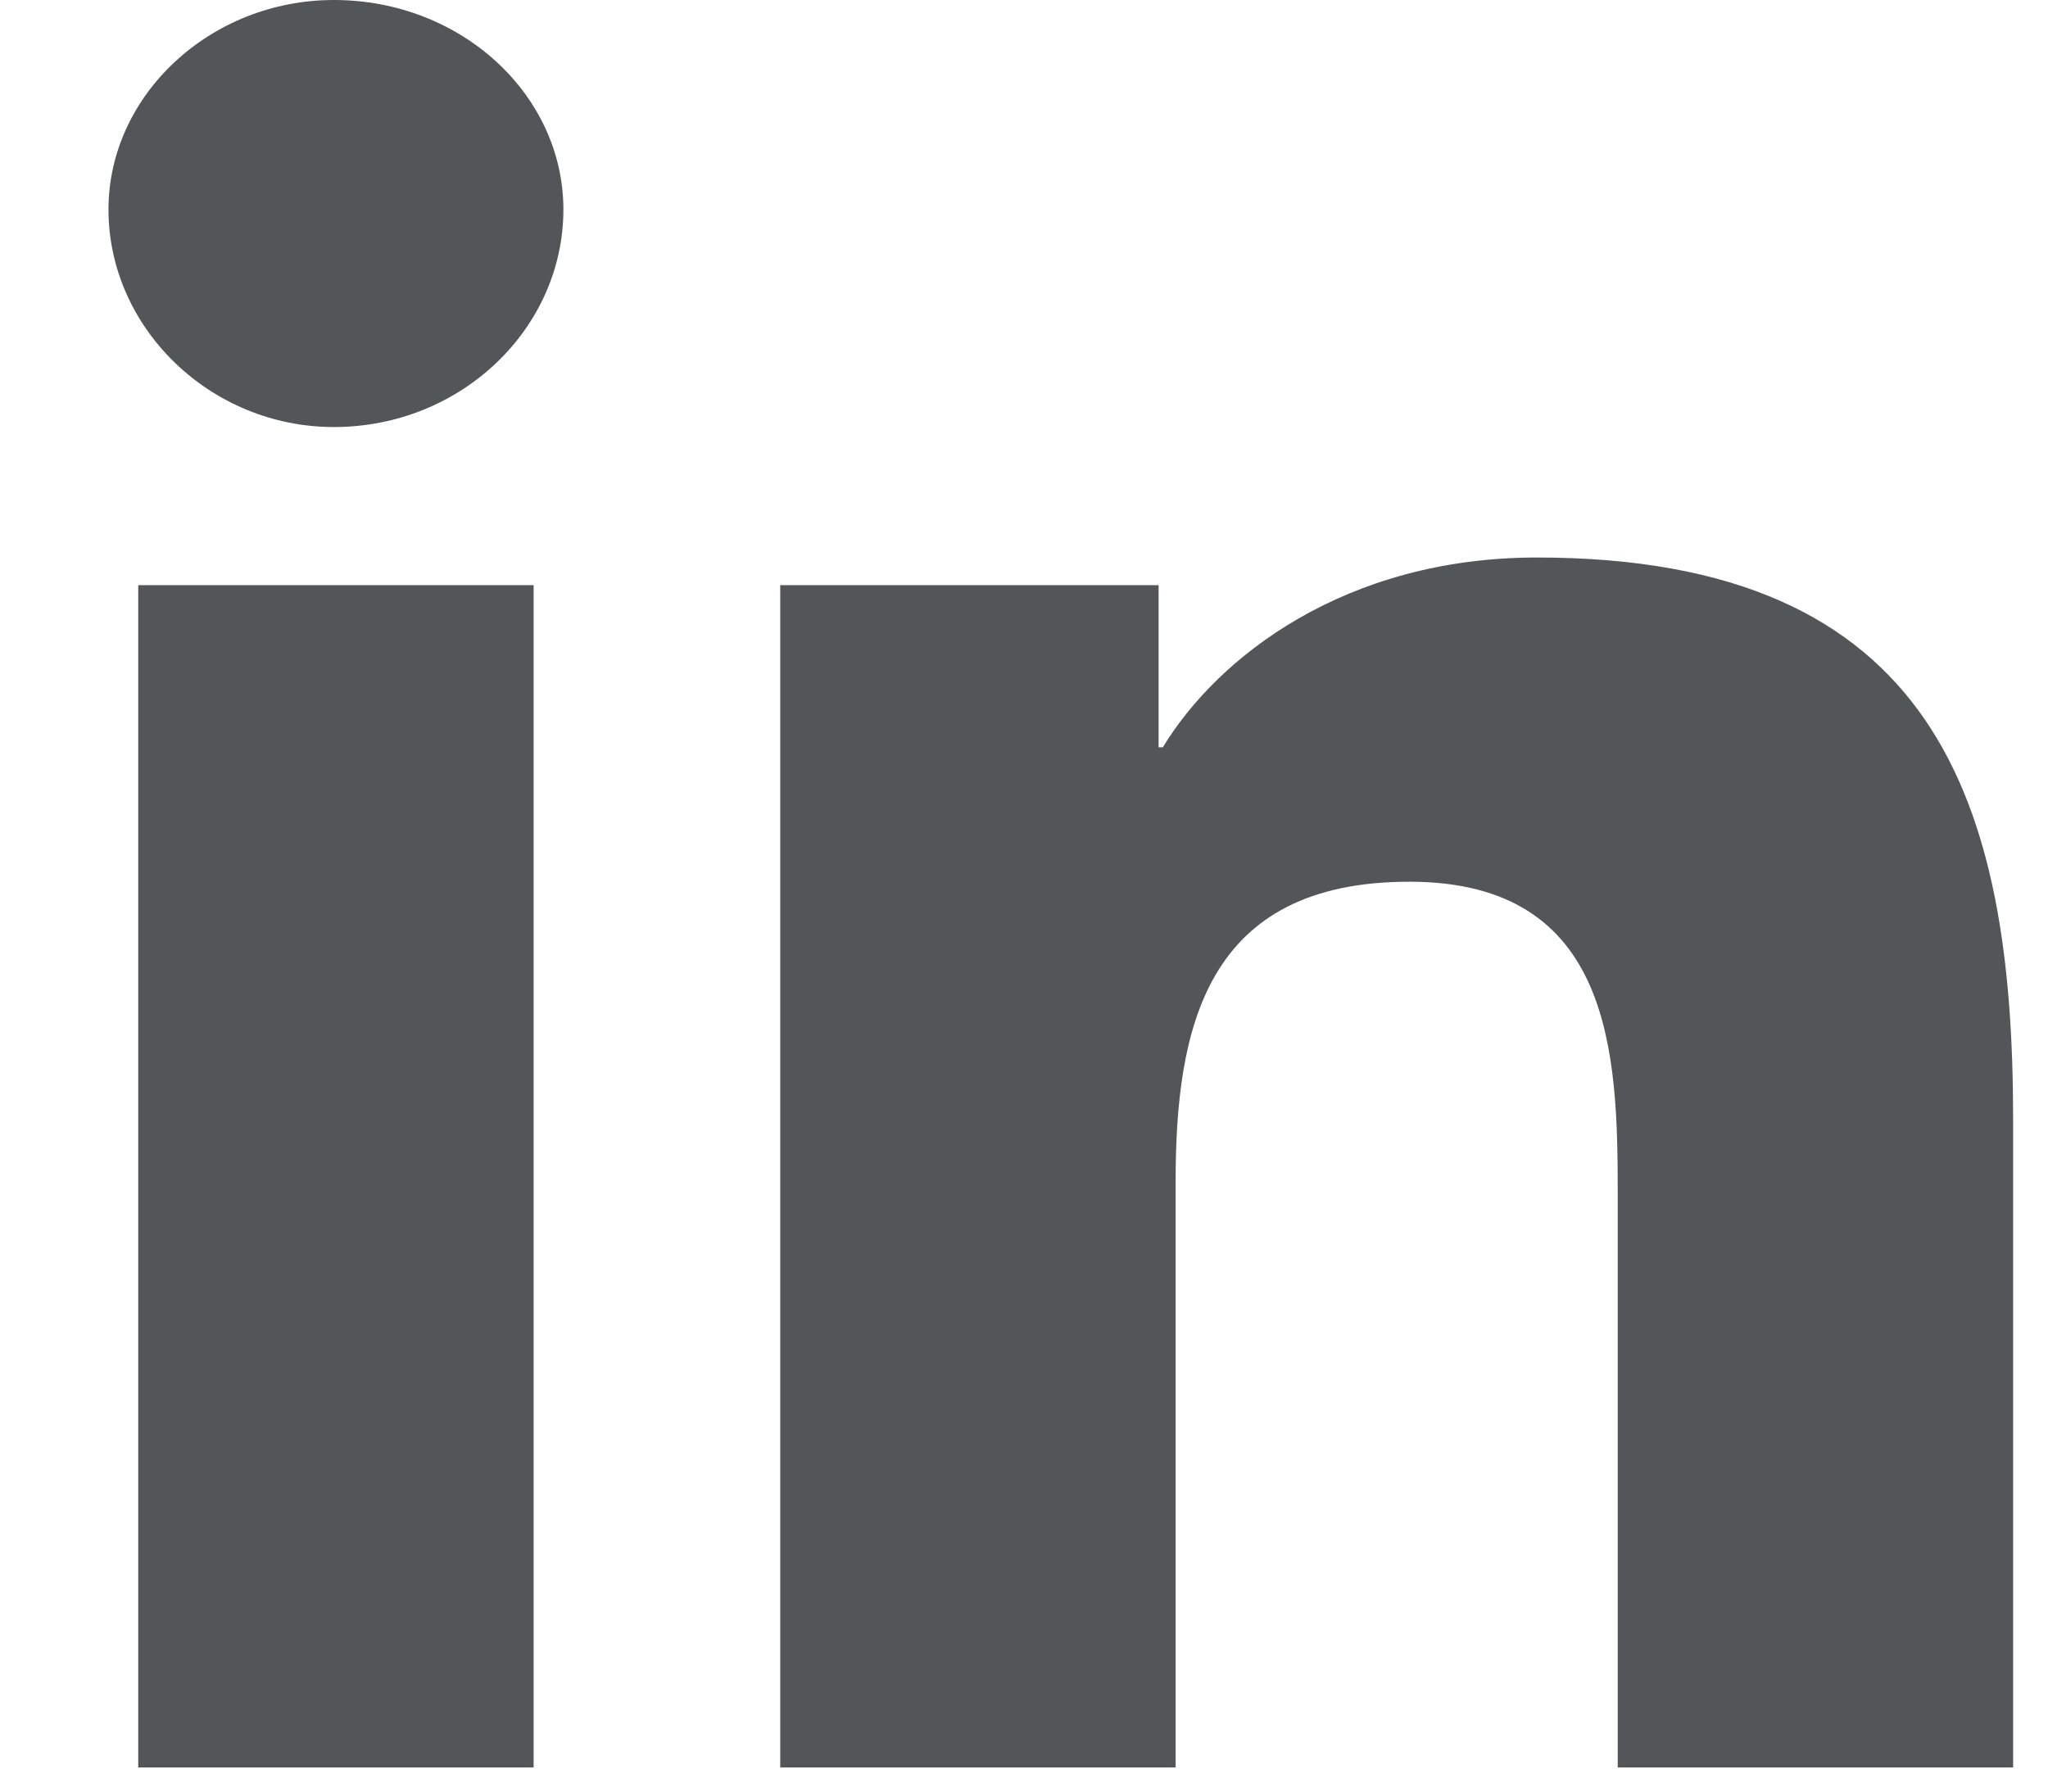
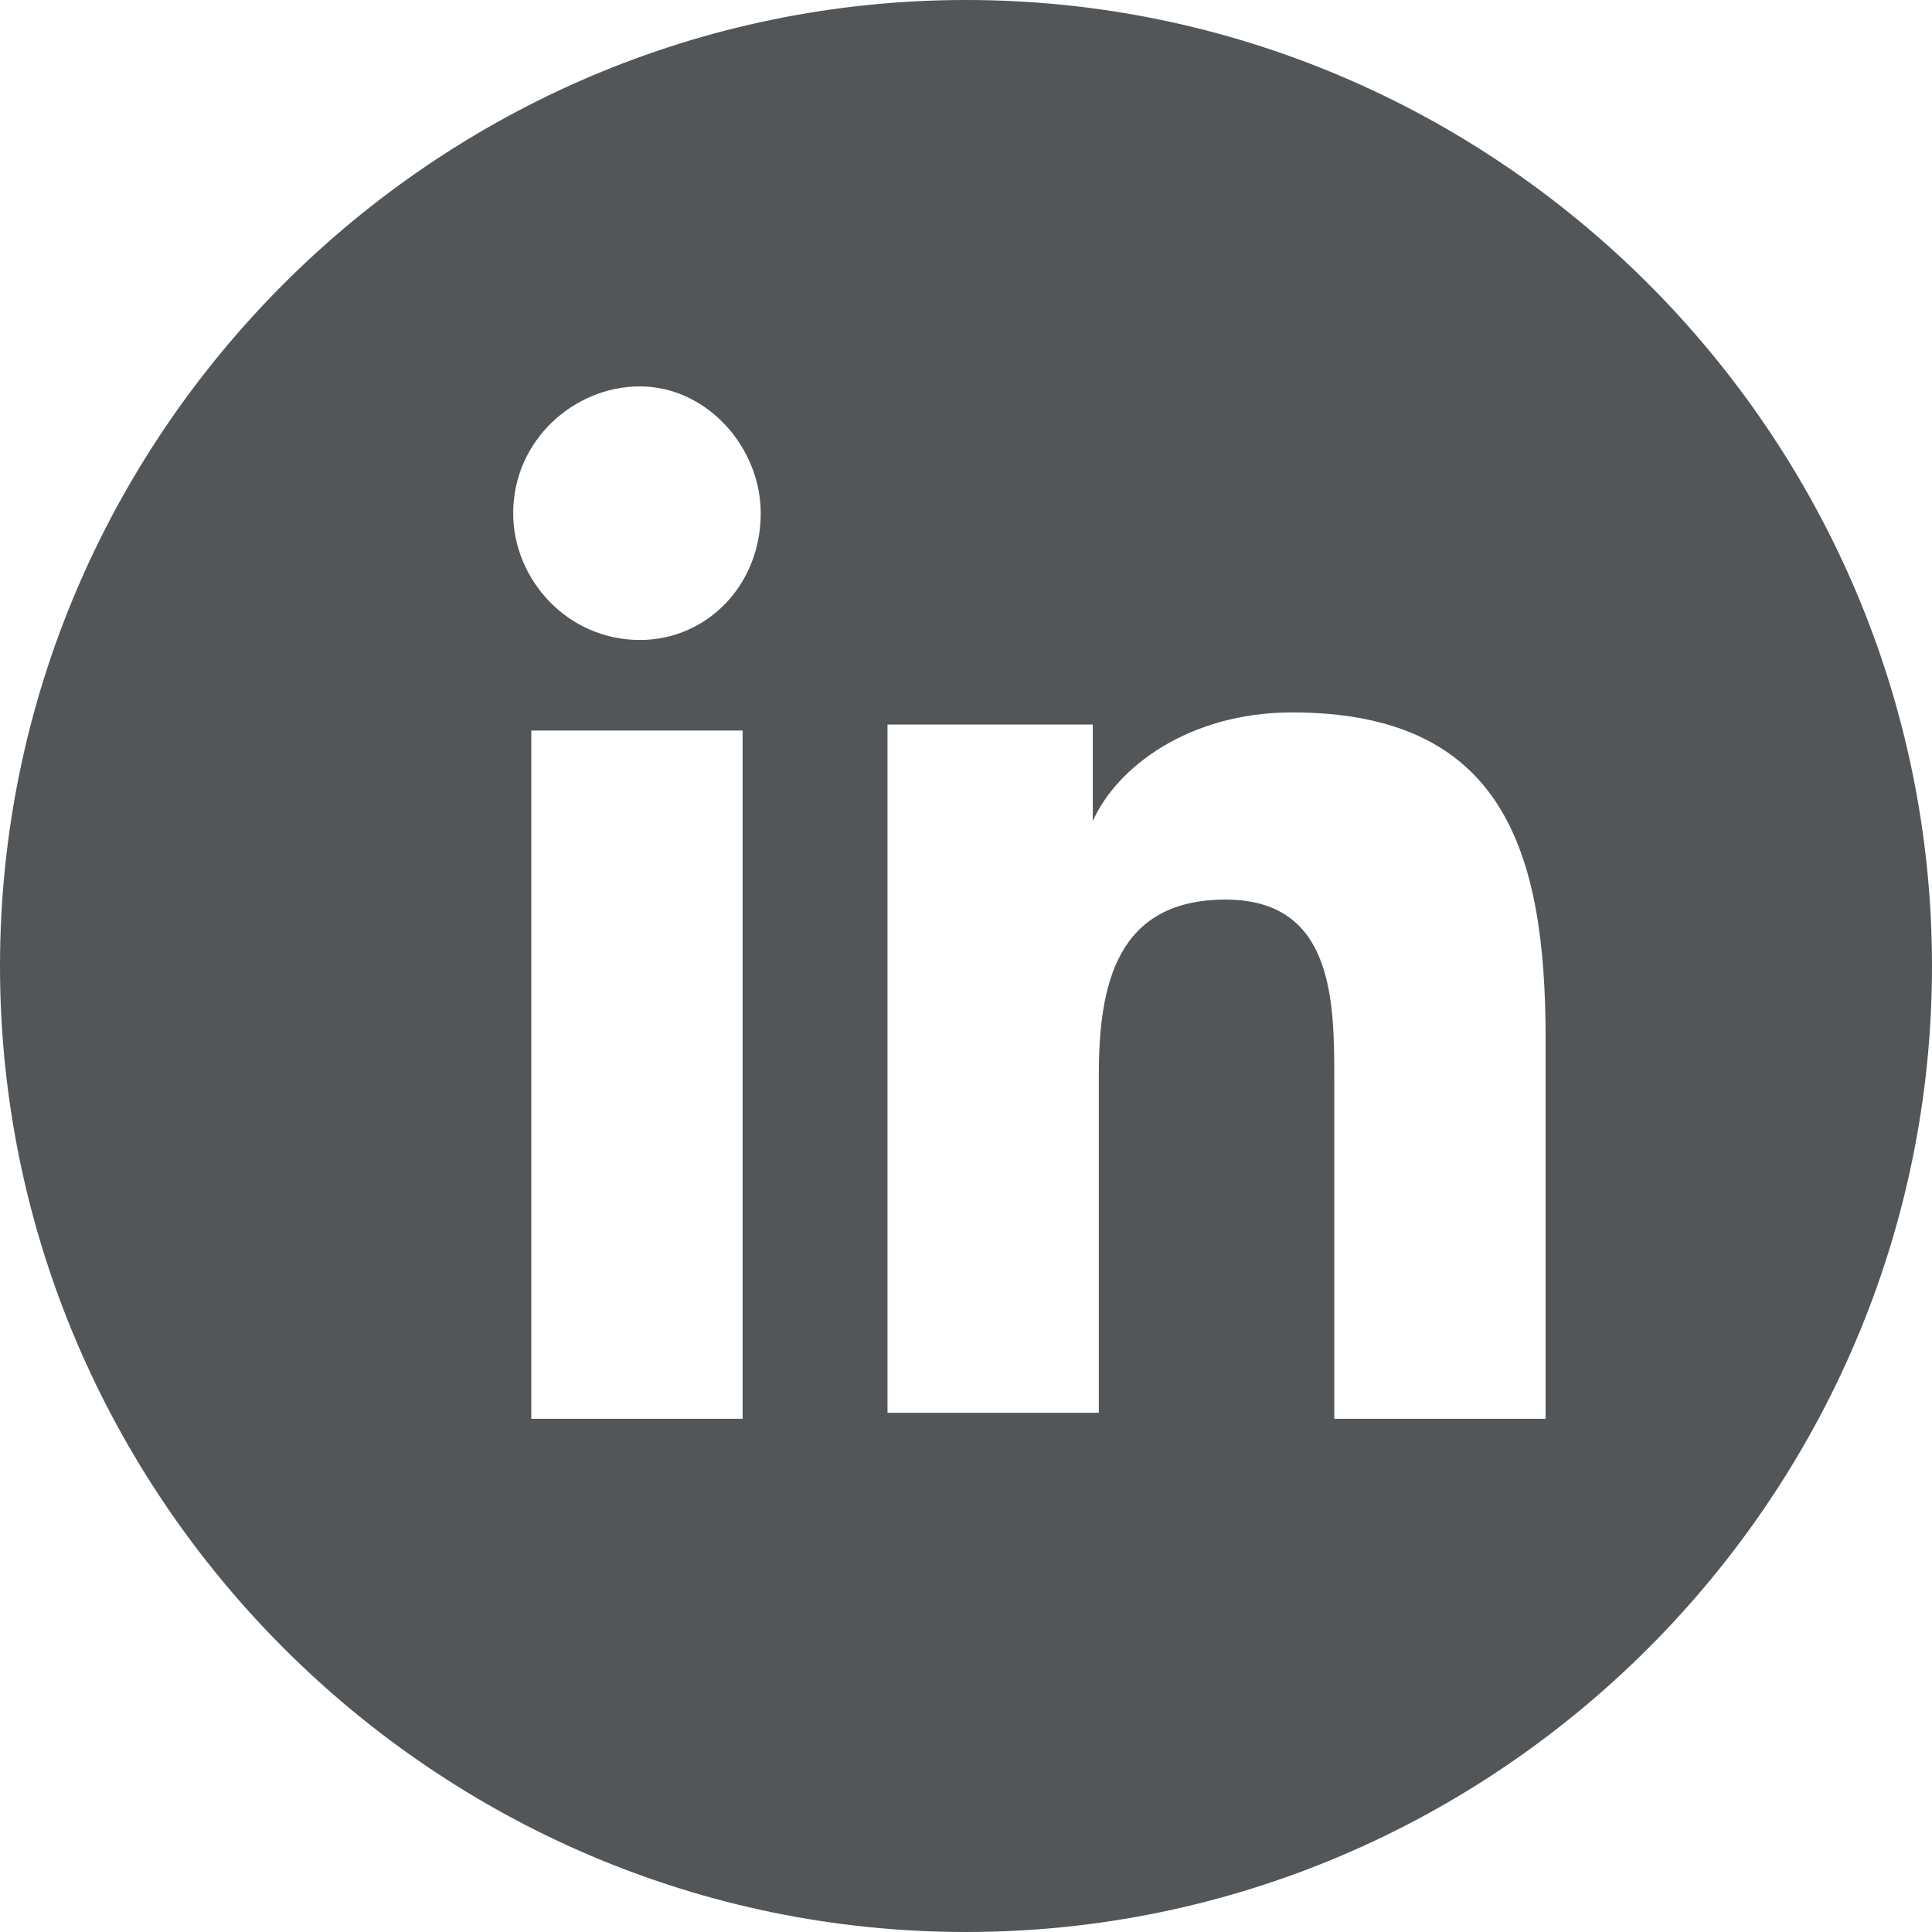
- <svg xmlns="http://www.w3.org/2000/svg" width="32" height="28" viewBox="0 0 32 28" fill="none">
-   <path d="M8.338 27.622V9.145H2.16V27.622H8.338ZM5.216 6.674C7.209 6.674 8.803 5.129 8.803 3.275C8.803 1.483 7.209 0 5.216 0C3.29 0 1.695 1.483 1.695 3.275C1.695 5.129 3.29 6.674 5.216 6.674ZM31.389 27.622H31.455V17.488C31.455 12.544 30.259 8.713 24.015 8.713C21.026 8.713 19.033 10.258 18.169 11.679H18.103V9.145H12.191V27.622H18.369V18.476C18.369 16.066 18.834 13.78 22.022 13.78C25.211 13.78 25.277 16.499 25.277 18.662V27.622H31.389Z" fill="#535658" />
+ <svg xmlns="http://www.w3.org/2000/svg" version="1.1" id="Layer_1" x="0px" y="0px" width="32px" height="32px" viewBox="0 0 32 32" style="enable-background:new 0 0 32 32;" xml:space="preserve">
+   <path style="fill-rule:evenodd;clip-rule:evenodd;fill:#535658;" d="M16,32c8.8,0,16-7.2,16-16c0-8.8-7.2-16-16-16C7.2,0,0,7.2,0,16  C0,24.8,7.2,32,16,32z M8.8,12.1v11.4h3.5V12.1H8.8z M8.5,8.5c0,1.1,0.9,2.1,2.1,2.1c1.1,0,2-0.9,2-2.1c0-1.1-0.9-2.1-2-2.1  C9.5,6.4,8.5,7.3,8.5,8.5z M22.1,23.5h3.5v-6.3c0-3.1-0.7-5.4-4.2-5.4c-1.7,0-2.9,0.9-3.3,1.8h0v-1.6h-3.4v11.4h3.5v-5.6  c0-1.5,0.3-2.9,2.1-2.9c1.8,0,1.8,1.7,1.8,3V23.5z" />
</svg>
